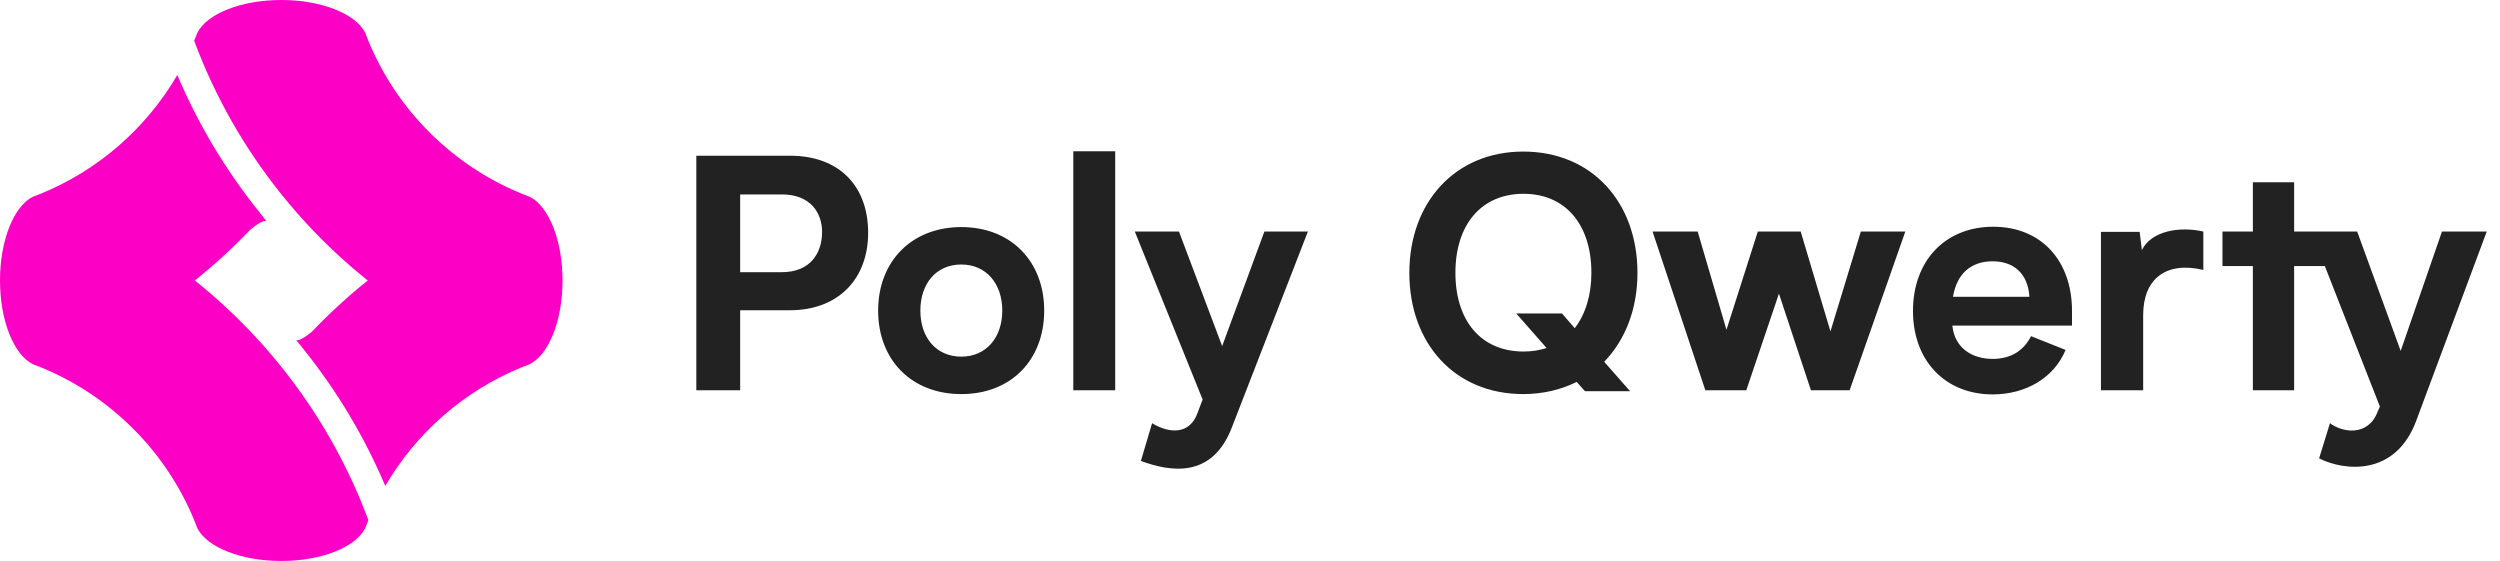
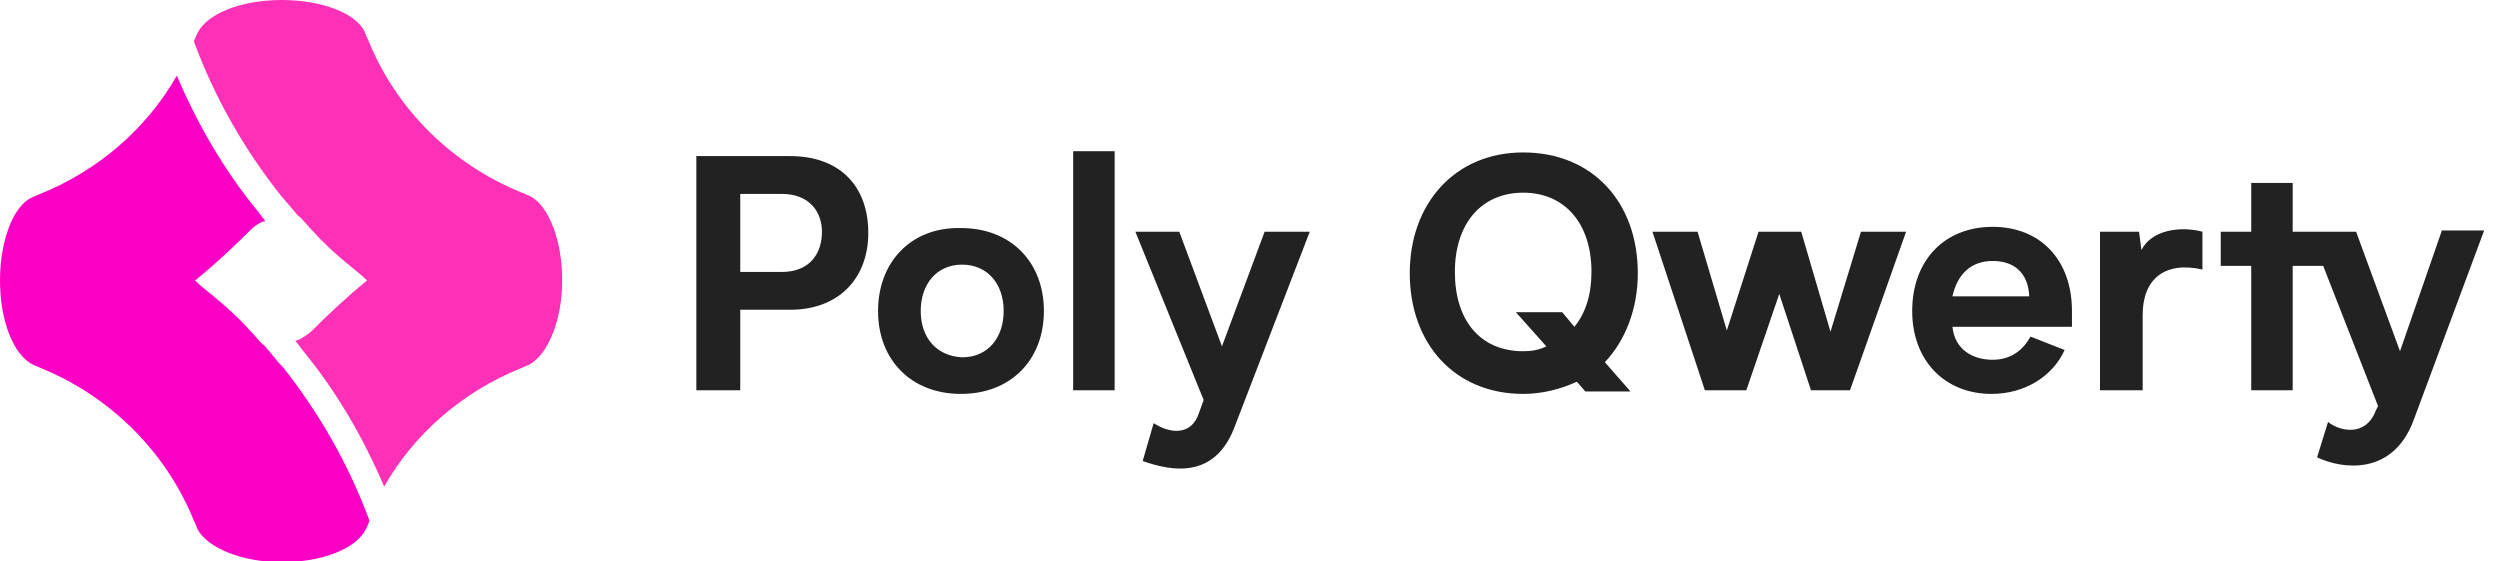
- <svg xmlns="http://www.w3.org/2000/svg" width="205" height="46" viewBox="0 0 205 46" fill="none">
-   <path d="M43.458 16.146C43.225 16.06 42.993 15.967 42.762 15.875C37.079 13.547 32.537 9.015 30.204 3.345C30.114 3.124 30.025 2.901 29.941 2.676H29.939C29.162 1.138 26.377 0 23.064 0C19.751 0 16.969 1.138 16.192 2.676H16.187C16.103 2.901 16.015 3.124 15.924 3.345C17.628 7.935 20.054 12.174 23.067 15.926C23.262 16.17 23.462 16.413 23.663 16.653C23.863 16.892 24.068 17.131 24.273 17.368L24.275 17.37C24.396 17.508 24.517 17.645 24.638 17.782C25.003 18.191 25.376 18.592 25.756 18.987C26.698 19.968 27.683 20.904 28.707 21.796C29.18 22.207 29.664 22.609 30.153 23.001C28.538 24.293 27.01 25.693 25.588 27.189C25.064 27.626 24.454 28.012 24.273 27.879L24.594 28.267L24.88 28.622C27.637 32.053 29.888 35.824 31.592 39.847C34.127 35.496 38.052 32.053 42.762 30.125C42.993 30.03 43.223 29.94 43.458 29.854C44.992 29.069 46.129 26.297 46.129 23.001C46.129 19.703 44.995 16.934 43.458 16.146Z" fill="#FD00C5" />
-   <path d="M22.468 29.347C22.268 29.108 22.063 28.869 21.858 28.632L21.856 28.63C21.735 28.492 21.614 28.355 21.493 28.218C21.127 27.809 20.755 27.408 20.375 27.013C19.433 26.032 18.448 25.096 17.423 24.204C16.951 23.793 16.466 23.391 15.978 22.999C17.575 21.721 19.086 20.339 20.494 18.862C21.02 18.409 21.653 18.005 21.842 18.142L21.537 17.731L21.251 17.375C18.494 13.944 16.243 10.174 14.539 6.151C12.001 10.504 8.074 13.947 3.364 15.875C3.134 15.97 2.903 16.06 2.668 16.146C1.134 16.934 0 19.703 0 23.001C0 26.297 1.134 29.069 2.67 29.854C2.903 29.94 3.136 30.032 3.366 30.125C9.049 32.453 13.591 36.985 15.924 42.655C16.015 42.876 16.103 43.099 16.187 43.324H16.189C16.969 44.862 19.751 46 23.064 46C26.377 46 29.159 44.862 29.939 43.324H29.944C30.027 43.099 30.116 42.876 30.207 42.655C28.503 38.065 26.077 33.826 23.064 30.074C22.866 29.83 22.669 29.589 22.468 29.347Z" fill="#FD00C5" />
-   <path d="M64.786 12.769H60.693H57.099V32H60.693V25.441H64.76C68.8 25.441 71.188 22.817 71.188 19.092C71.188 15.209 68.774 12.769 64.786 12.769ZM64.104 22.319H60.693V15.944H64.13C66.439 15.944 67.41 17.439 67.41 19.013C67.41 20.771 66.439 22.319 64.104 22.319ZM72.007 25.467C72.007 29.508 74.736 32.315 78.829 32.315C82.921 32.315 85.624 29.508 85.624 25.467C85.624 21.453 82.921 18.62 78.829 18.62C74.736 18.62 72.007 21.453 72.007 25.467ZM75.47 25.467C75.47 23.237 76.782 21.689 78.829 21.689C80.849 21.689 82.187 23.237 82.187 25.467C82.187 27.697 80.849 29.245 78.829 29.245C76.782 29.245 75.47 27.697 75.47 25.467ZM88.01 32H91.447V12.402H88.01V32ZM103.68 18.987L100.217 28.379L96.675 18.987H93.054L98.616 32.761L98.196 33.863C97.567 35.647 95.888 35.568 94.471 34.702L93.553 37.798C96.045 38.716 99.403 39.215 101.004 35.07L107.248 18.987H103.68ZM134.272 22.371C134.272 16.599 130.547 12.428 124.906 12.428C119.318 12.428 115.566 16.599 115.566 22.371C115.566 28.169 119.292 32.315 124.906 32.315C126.533 32.315 128.028 31.948 129.288 31.318L129.97 32.079H133.669L131.544 29.665C133.275 27.881 134.272 25.336 134.272 22.371ZM124.932 28.825C121.469 28.825 119.344 26.333 119.344 22.371C119.344 18.384 121.495 15.891 124.932 15.891C128.343 15.891 130.494 18.384 130.494 22.371C130.494 24.234 129.996 25.782 129.13 26.91L128.081 25.703H124.329L126.821 28.537C126.244 28.721 125.614 28.825 124.932 28.825ZM152.589 18.987L150.097 27.173L147.657 18.987H144.141L141.57 27.041L139.209 18.987H135.51L139.838 32H143.197L145.873 24.077L148.496 32H151.671L156.236 18.987H152.589ZM169.904 25.494C169.904 21.322 167.332 18.593 163.449 18.593C159.488 18.593 156.864 21.401 156.864 25.494C156.864 29.613 159.54 32.341 163.397 32.341C166.126 32.341 168.434 30.977 169.379 28.694L166.545 27.566C165.968 28.694 164.971 29.429 163.397 29.429C161.823 29.429 160.301 28.642 160.091 26.7H169.904V25.494ZM163.397 21.427C165.076 21.427 166.283 22.371 166.414 24.339H160.144C160.459 22.45 161.613 21.427 163.397 21.427ZM175.635 20.509L175.452 19.013H172.277V32H175.74V25.834C175.74 22.896 177.577 21.401 180.673 22.135V18.987C178.731 18.541 176.396 18.934 175.635 20.509ZM200.24 18.987L196.856 28.773L193.288 18.987H192.291H188.119V14.947H184.735V18.987H182.242V21.82H184.735V32H188.119V21.82H190.638L195.151 33.338L194.967 33.758C194.18 35.831 192.055 35.463 191.058 34.702L190.166 37.588C192.265 38.638 196.41 39.057 198.115 34.545L203.913 18.987H200.24Z" fill="#222222" />
+ <svg xmlns="http://www.w3.org/2000/svg" version="1.1" id="Layer_1" x="0px" y="0px" viewBox="0 0 205 46" style="enable-background:new 0 0 205 46;" xml:space="preserve">
+   <style type="text/css">
+ 	.st0{fill:#FE30B8;}
+ 	.st1{fill:#FD00C5;}
+ 	.st2{fill:#222222;}
+ </style>
+   <path class="st0" d="M43.5,16.1c-0.2-0.1-0.5-0.2-0.7-0.3C37.1,13.5,32.5,9,30.2,3.3c-0.1-0.2-0.2-0.4-0.3-0.7h0  C29.2,1.1,26.4,0,23.1,0c-3.3,0-6.1,1.1-6.9,2.7h0c-0.1,0.2-0.2,0.4-0.3,0.7c1.7,4.6,4.1,8.8,7.1,12.6c0.2,0.2,0.4,0.5,0.6,0.7  c0.2,0.2,0.4,0.5,0.6,0.7l0,0c0.1,0.1,0.2,0.3,0.4,0.4c0.4,0.4,0.7,0.8,1.1,1.2c0.9,1,1.9,1.9,3,2.8c0.5,0.4,1,0.8,1.4,1.2  c-1.6,1.3-3.1,2.7-4.6,4.2c-0.5,0.4-1.1,0.8-1.3,0.7l0.3,0.4l0.3,0.4c2.8,3.4,5,7.2,6.7,11.2c2.5-4.4,6.5-7.8,11.2-9.7  c0.2-0.1,0.5-0.2,0.7-0.3c1.5-0.8,2.7-3.6,2.7-6.9C46.1,19.7,45,16.9,43.5,16.1z" />
+   <path class="st1" d="M22.5,29.3c-0.2-0.2-0.4-0.5-0.6-0.7l0,0c-0.1-0.1-0.2-0.3-0.4-0.4c-0.4-0.4-0.7-0.8-1.1-1.2  c-0.9-1-1.9-1.9-3-2.8c-0.5-0.4-1-0.8-1.4-1.2c1.6-1.3,3.1-2.7,4.5-4.1c0.5-0.5,1.2-0.9,1.3-0.7l-0.3-0.4l-0.3-0.4  c-2.8-3.4-5-7.2-6.7-11.2c-2.5,4.4-6.5,7.8-11.2,9.7c-0.2,0.1-0.5,0.2-0.7,0.3C1.1,16.9,0,19.7,0,23c0,3.3,1.1,6.1,2.7,6.9  c0.2,0.1,0.5,0.2,0.7,0.3C9,32.5,13.6,37,15.9,42.7c0.1,0.2,0.2,0.4,0.3,0.7h0c0.8,1.5,3.6,2.7,6.9,2.7c3.3,0,6.1-1.1,6.9-2.7h0  c0.1-0.2,0.2-0.4,0.3-0.7c-1.7-4.6-4.1-8.8-7.1-12.6C22.9,29.8,22.7,29.6,22.5,29.3z" />
+   <path class="st2" d="M64.8,12.8h-4.1h-3.6V32h3.6v-6.6h4.1c4,0,6.4-2.6,6.4-6.3C71.2,15.2,68.8,12.8,64.8,12.8z M64.1,22.3h-3.4  v-6.4h3.4c2.3,0,3.3,1.5,3.3,3.1C67.4,20.8,66.4,22.3,64.1,22.3z M72,25.5c0,4,2.7,6.8,6.8,6.8c4.1,0,6.8-2.8,6.8-6.8  c0-4-2.7-6.8-6.8-6.8C74.7,18.6,72,21.5,72,25.5z M75.5,25.5c0-2.2,1.3-3.8,3.4-3.8c2,0,3.4,1.5,3.4,3.8c0,2.2-1.3,3.8-3.4,3.8  C76.8,29.2,75.5,27.7,75.5,25.5z M88,32h3.4V12.4H88V32z M103.7,19l-3.5,9.4L96.7,19h-3.6l5.6,13.8l-0.4,1.1  c-0.6,1.8-2.3,1.7-3.7,0.8l-0.9,3.1c2.5,0.9,5.9,1.4,7.5-2.7l6.2-16.1H103.7z M134.3,22.4c0-5.8-3.7-9.9-9.4-9.9  c-5.6,0-9.3,4.2-9.3,9.9c0,5.8,3.7,9.9,9.3,9.9c1.6,0,3.1-0.4,4.4-1l0.7,0.8h3.7l-2.1-2.4C133.3,27.9,134.3,25.3,134.3,22.4z   M124.9,28.8c-3.5,0-5.6-2.5-5.6-6.5c0-4,2.2-6.5,5.6-6.5c3.4,0,5.6,2.5,5.6,6.5c0,1.9-0.5,3.4-1.4,4.5l-1-1.2h-3.8l2.5,2.8  C126.2,28.7,125.6,28.8,124.9,28.8z M152.6,19l-2.5,8.2l-2.4-8.2h-3.5l-2.6,8.1l-2.4-8.1h-3.7l4.3,13h3.4l2.7-7.9l2.6,7.9h3.2  l4.6-13H152.6z M169.9,25.5c0-4.2-2.6-6.9-6.5-6.9c-4,0-6.6,2.8-6.6,6.9c0,4.1,2.7,6.8,6.5,6.8c2.7,0,5-1.4,6-3.6l-2.8-1.1  c-0.6,1.1-1.6,1.9-3.1,1.9c-1.6,0-3.1-0.8-3.3-2.7h9.8V25.5z M163.4,21.4c1.7,0,2.9,0.9,3,2.9h-6.3  C160.5,22.5,161.6,21.4,163.4,21.4z M175.6,20.5l-0.2-1.5h-3.2v13h3.5v-6.2c0-2.9,1.8-4.4,4.9-3.7V19  C178.7,18.5,176.4,18.9,175.6,20.5z M200.2,19l-3.4,9.8l-3.6-9.8h-1h-4.2v-4h-3.4v4h-2.5v2.8h2.5V32h3.4V21.8h2.5l4.5,11.5l-0.2,0.4  c-0.8,2.1-2.9,1.7-3.9,0.9l-0.9,2.9c2.1,1,6.2,1.5,7.9-3l5.8-15.6H200.2z" />
</svg>
